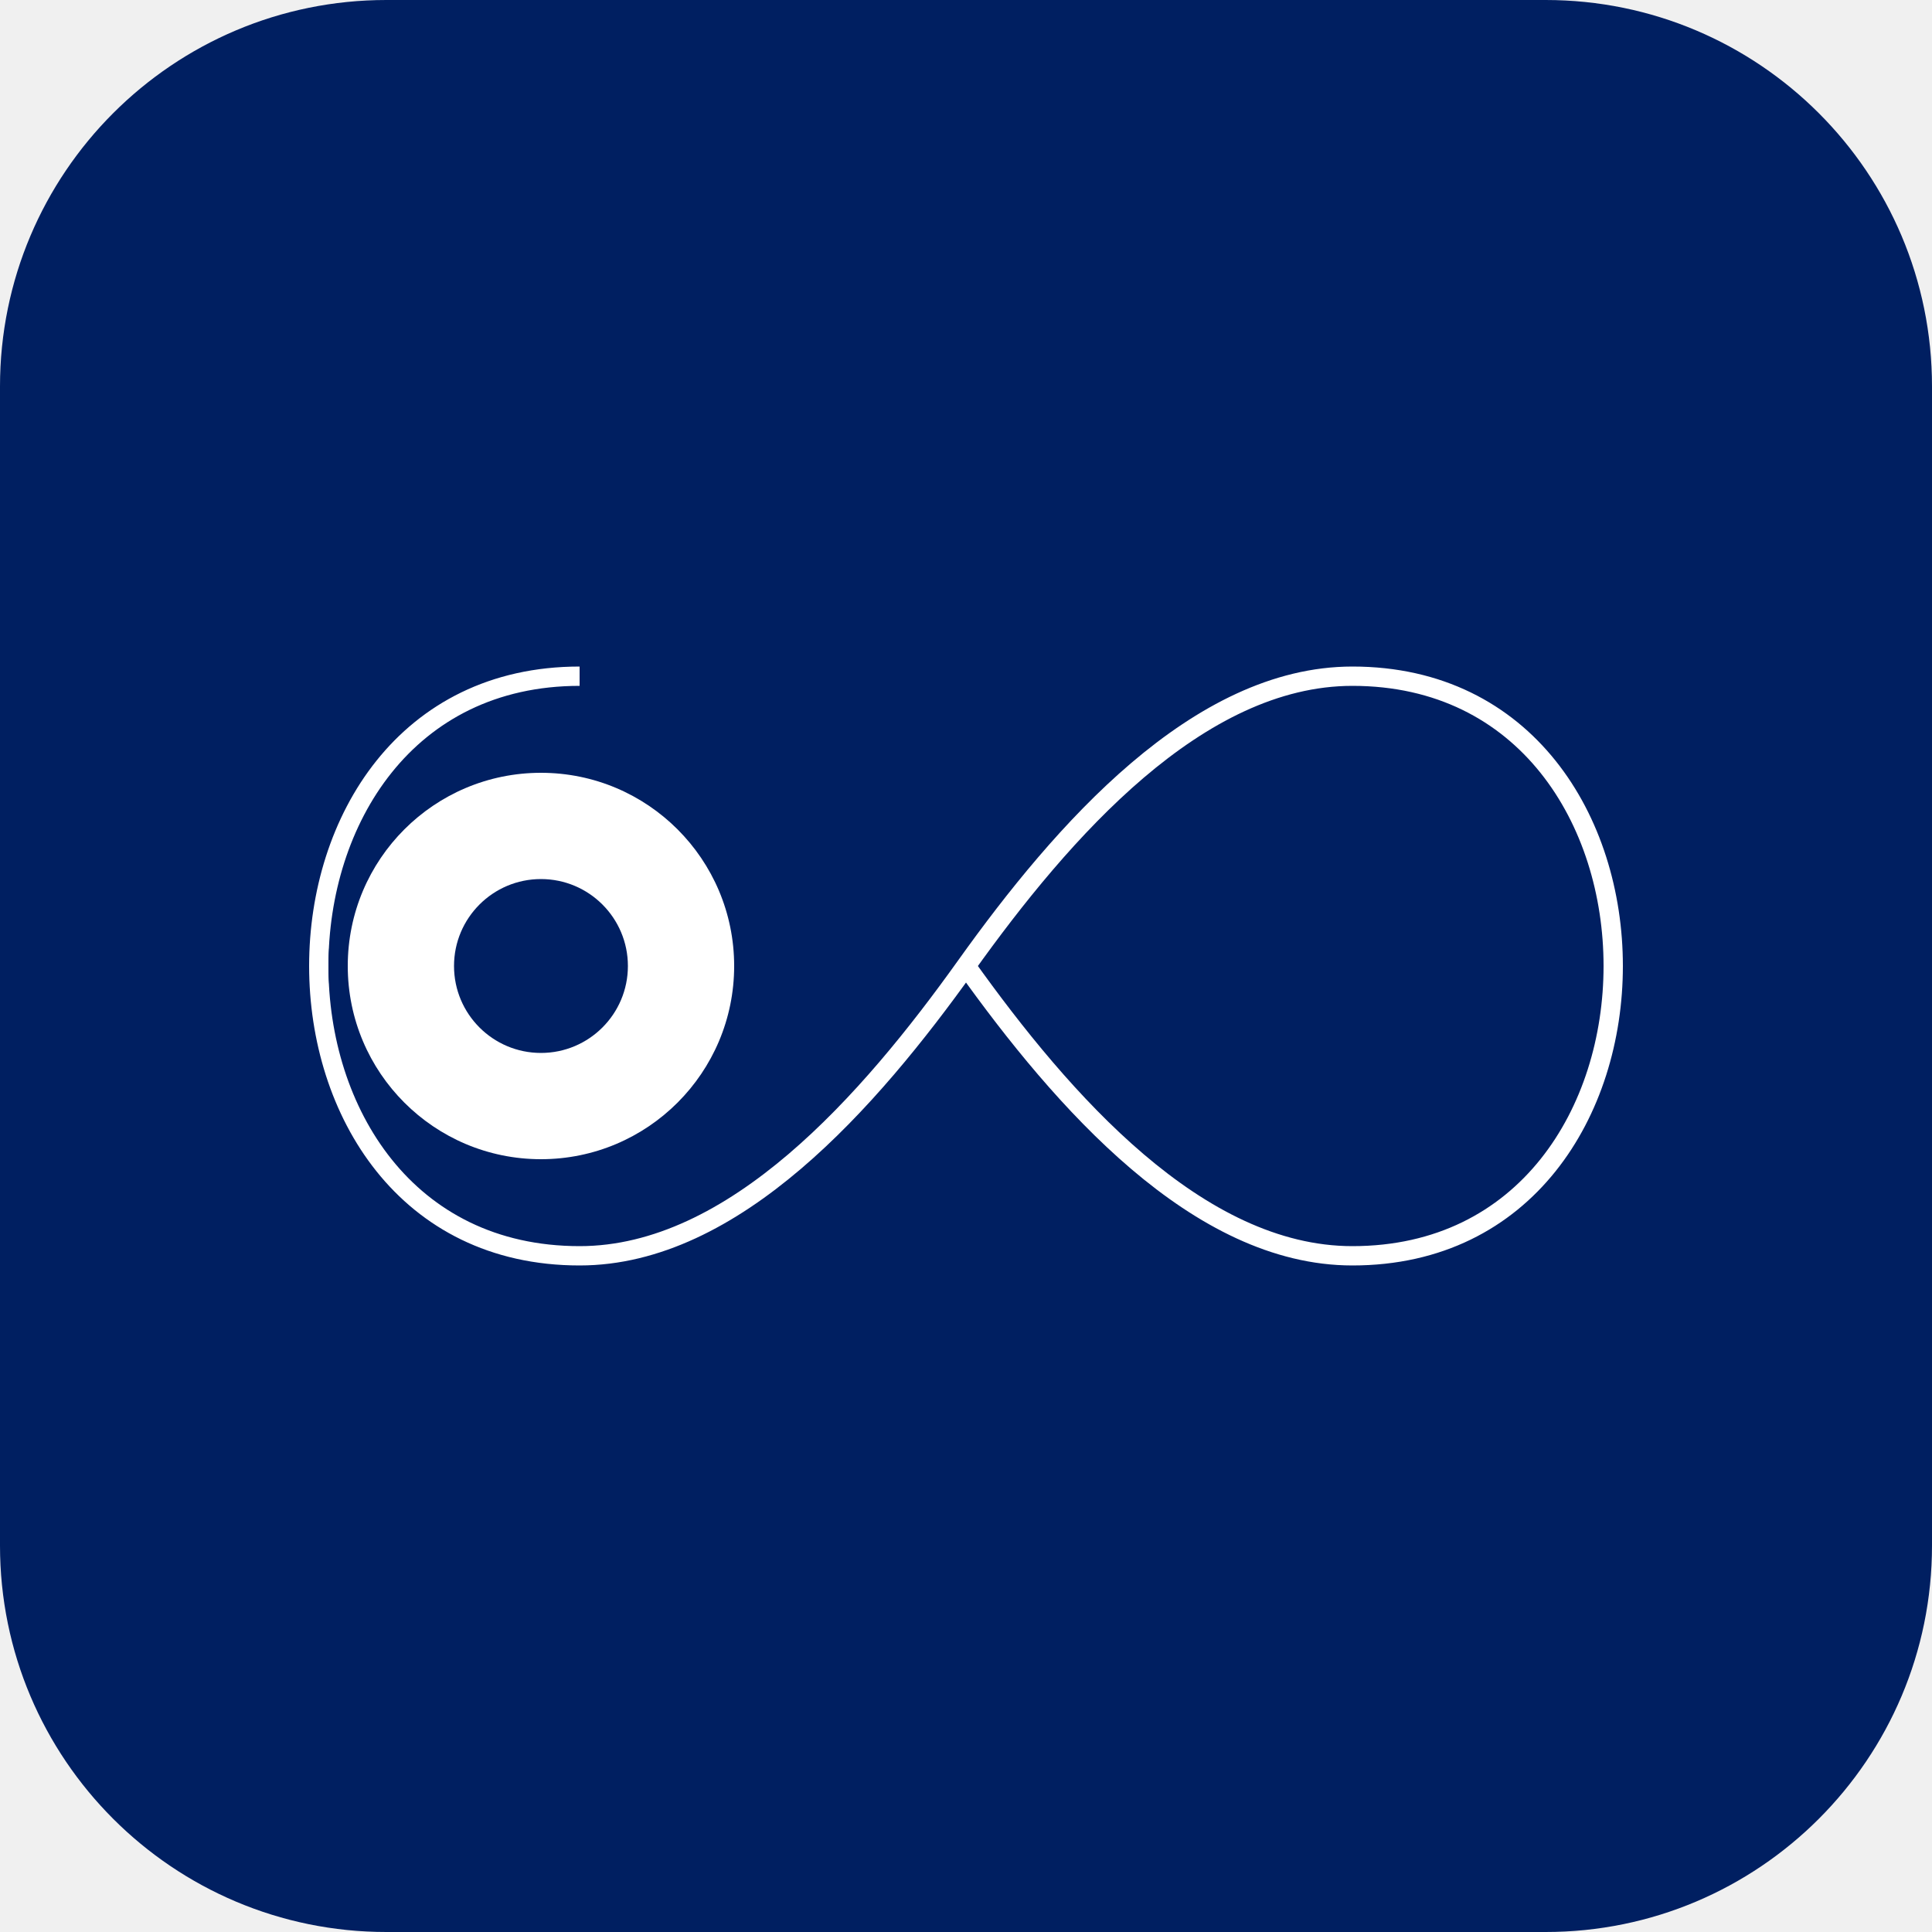
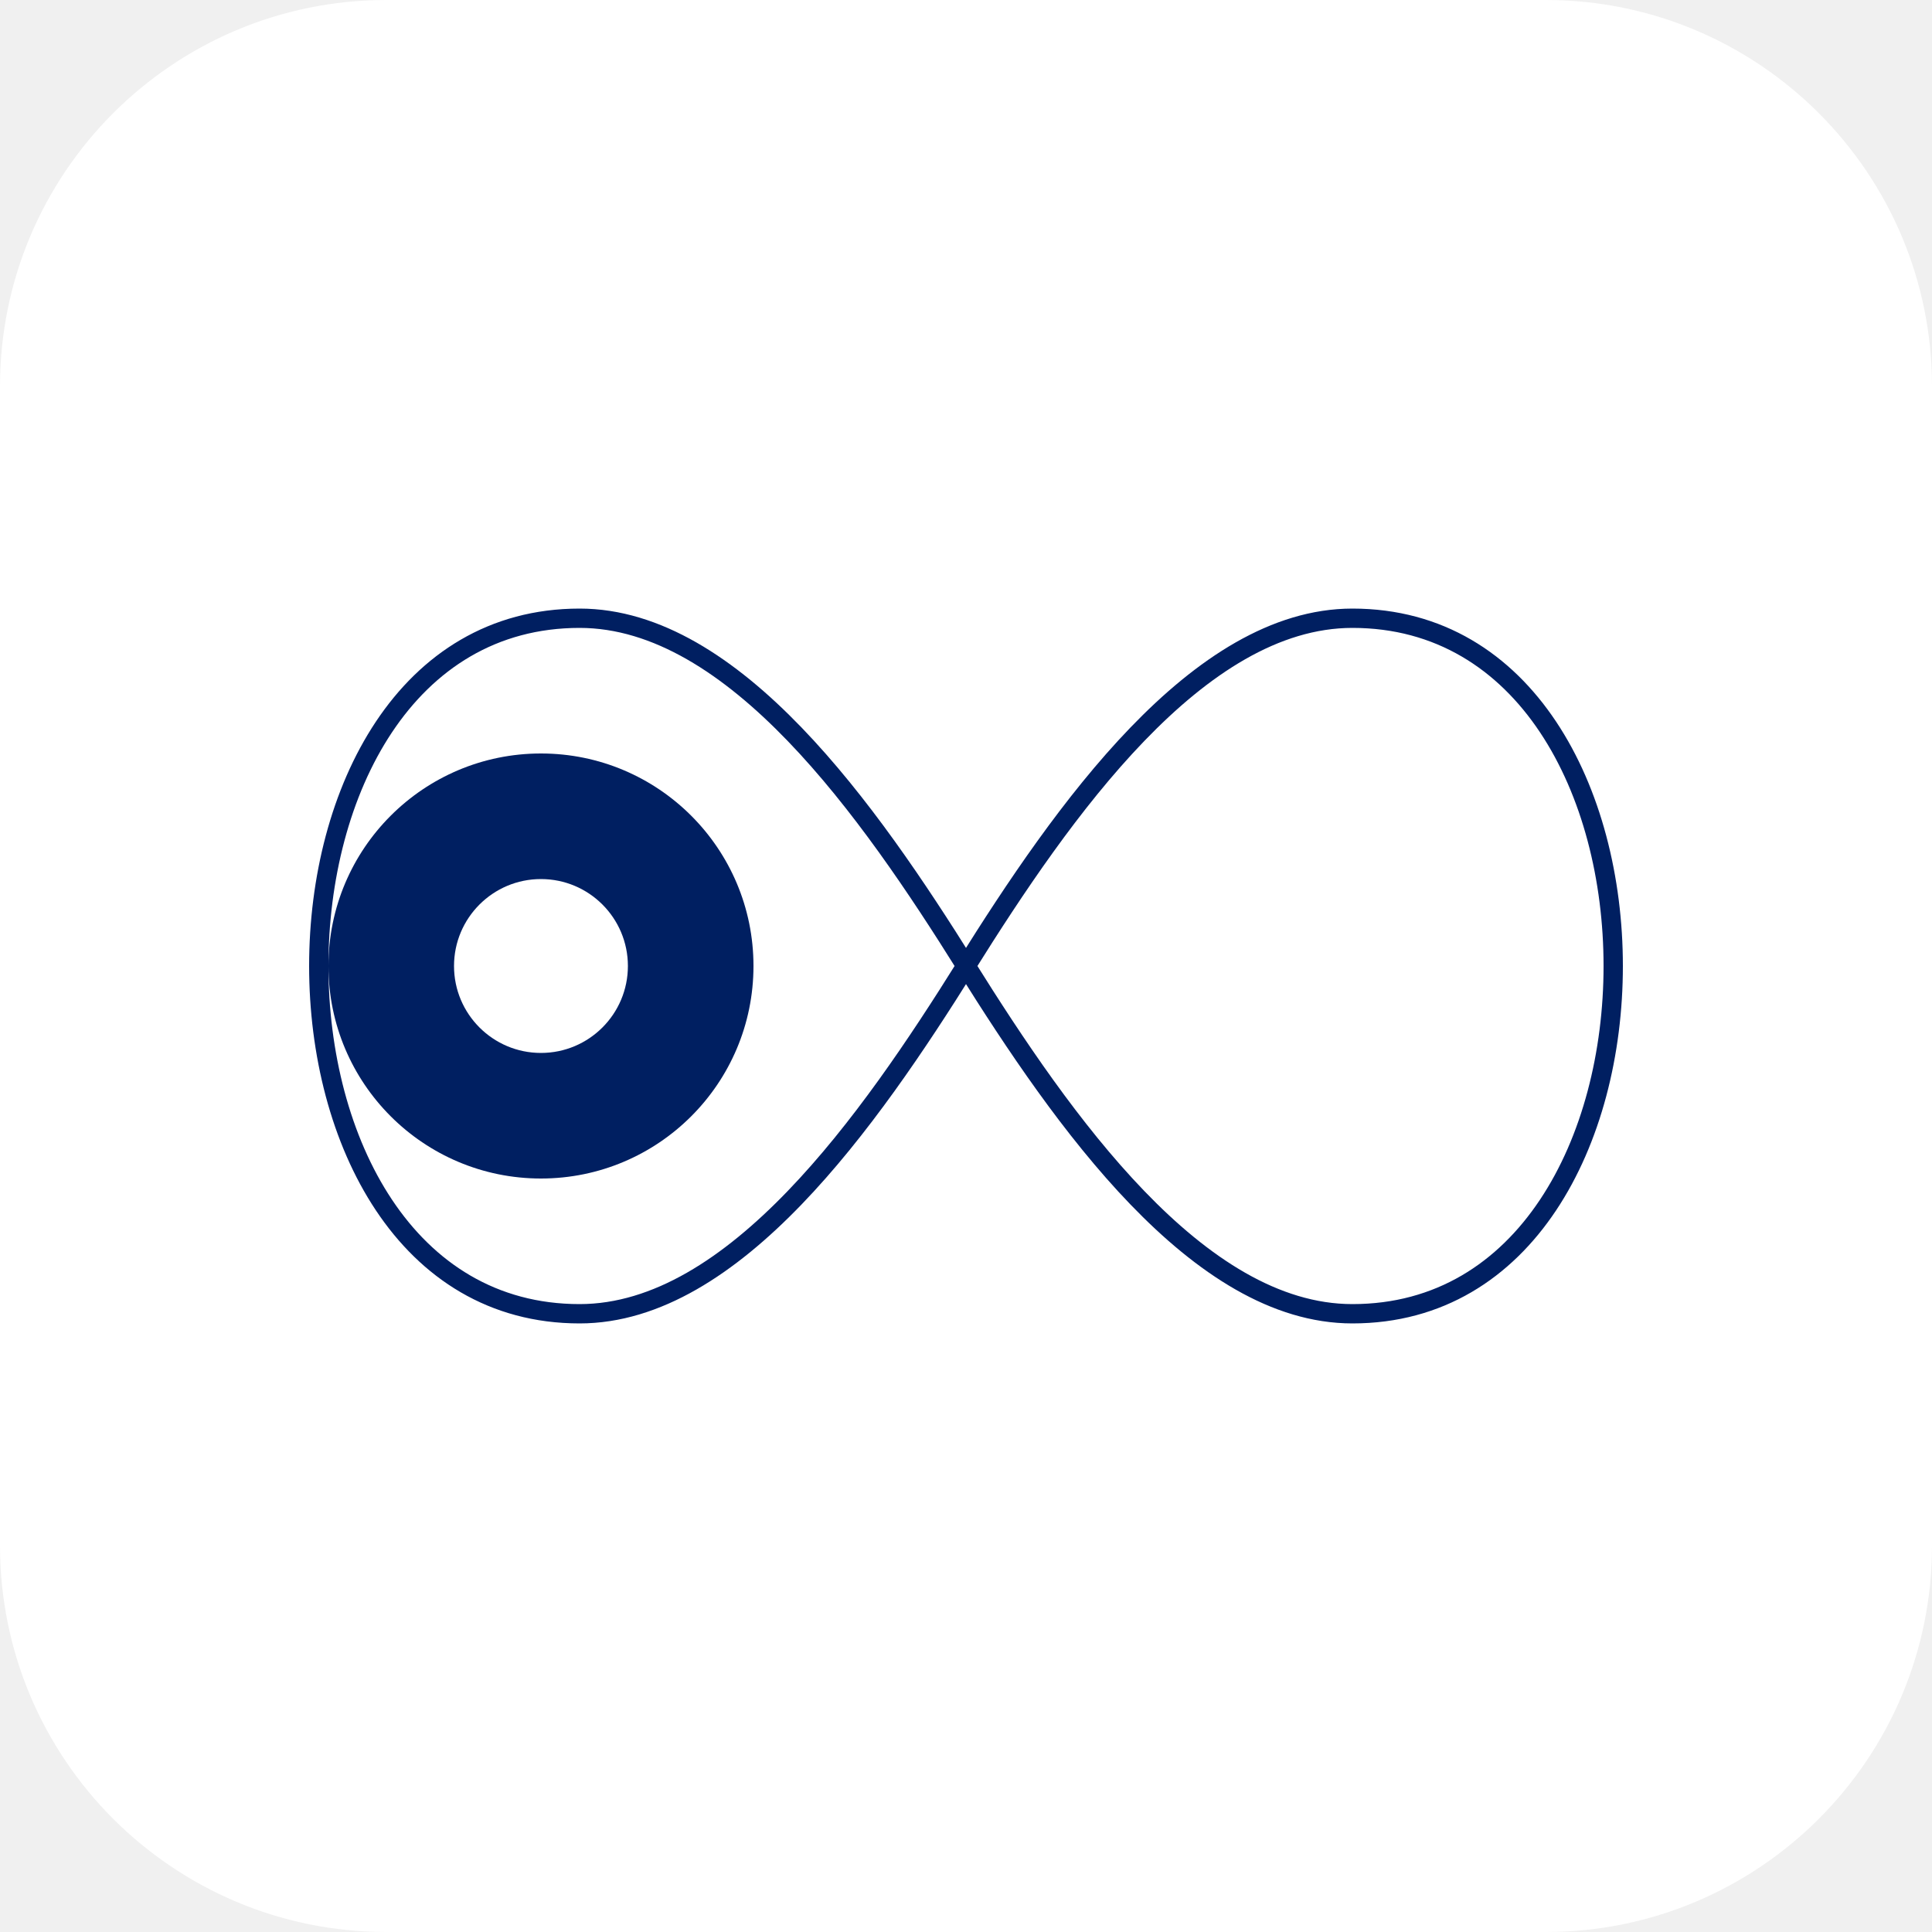
<svg xmlns="http://www.w3.org/2000/svg" width="180" height="180" viewBox="0 0 100 100" fill="none">
-   <rect width="100" height="100" rx="20" fill="#001F61" />
-   {/* Infinity Symbol - Thicker and more prominent */}
-   <path d="M30 35C12 35 12 65 30 65C38 65 45 57 50 50C55 43 62 35 70 35C88 35 88 65 70 65C62 65 55 57 50 50" stroke="white" strokeWidth="12" strokeLinecap="round" strokeLinejoin="round" />
-   {/* The Eye */}
+   <rect width="100" height="100" rx="20" fill="white" />
+   <path d="M30 32C12 32 12 68 30 68C38 68 45 58 50 50C55 42 62 32 70 32C88 32 88 68 70 68C62 68 55 58 50 50C45 42 38 32 30 32Z" stroke="#001F61" strokeWidth="12" strokeLinecap="round" strokeLinejoin="round" />
  <circle cx="28" cy="50" r="11" fill="#001F61" />
-   <circle cx="28" cy="50" r="10" fill="white" />
-   <circle cx="28" cy="50" r="4.5" fill="#001F61" />
+   <circle cx="28" cy="50" r="4.5" fill="white" />
</svg>
